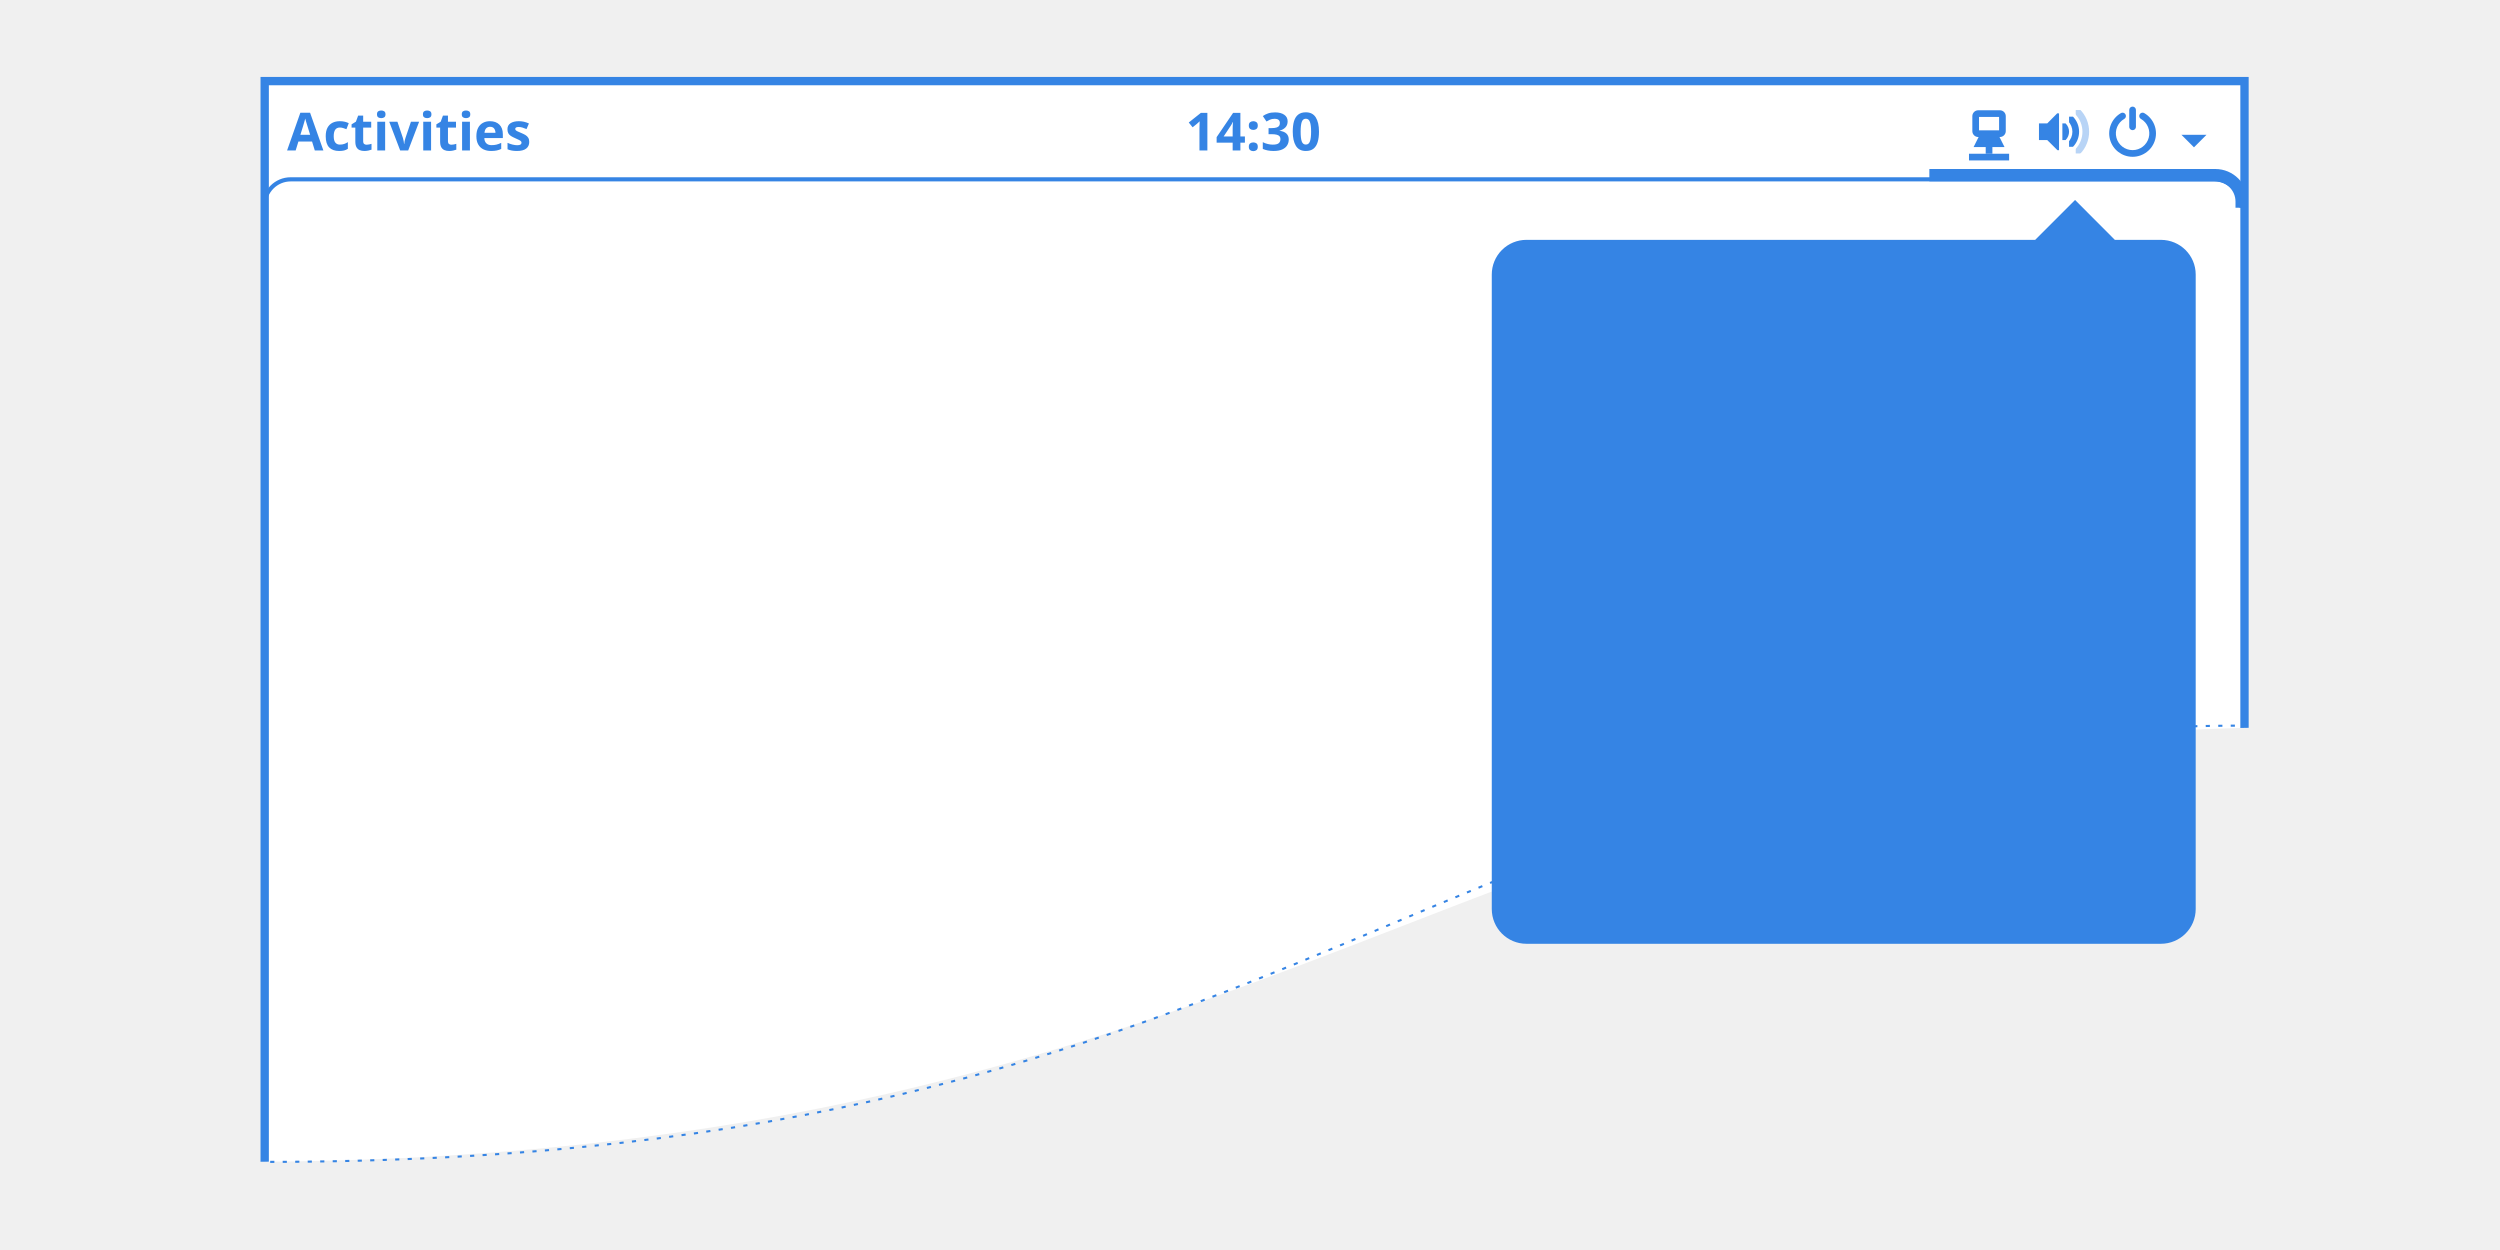
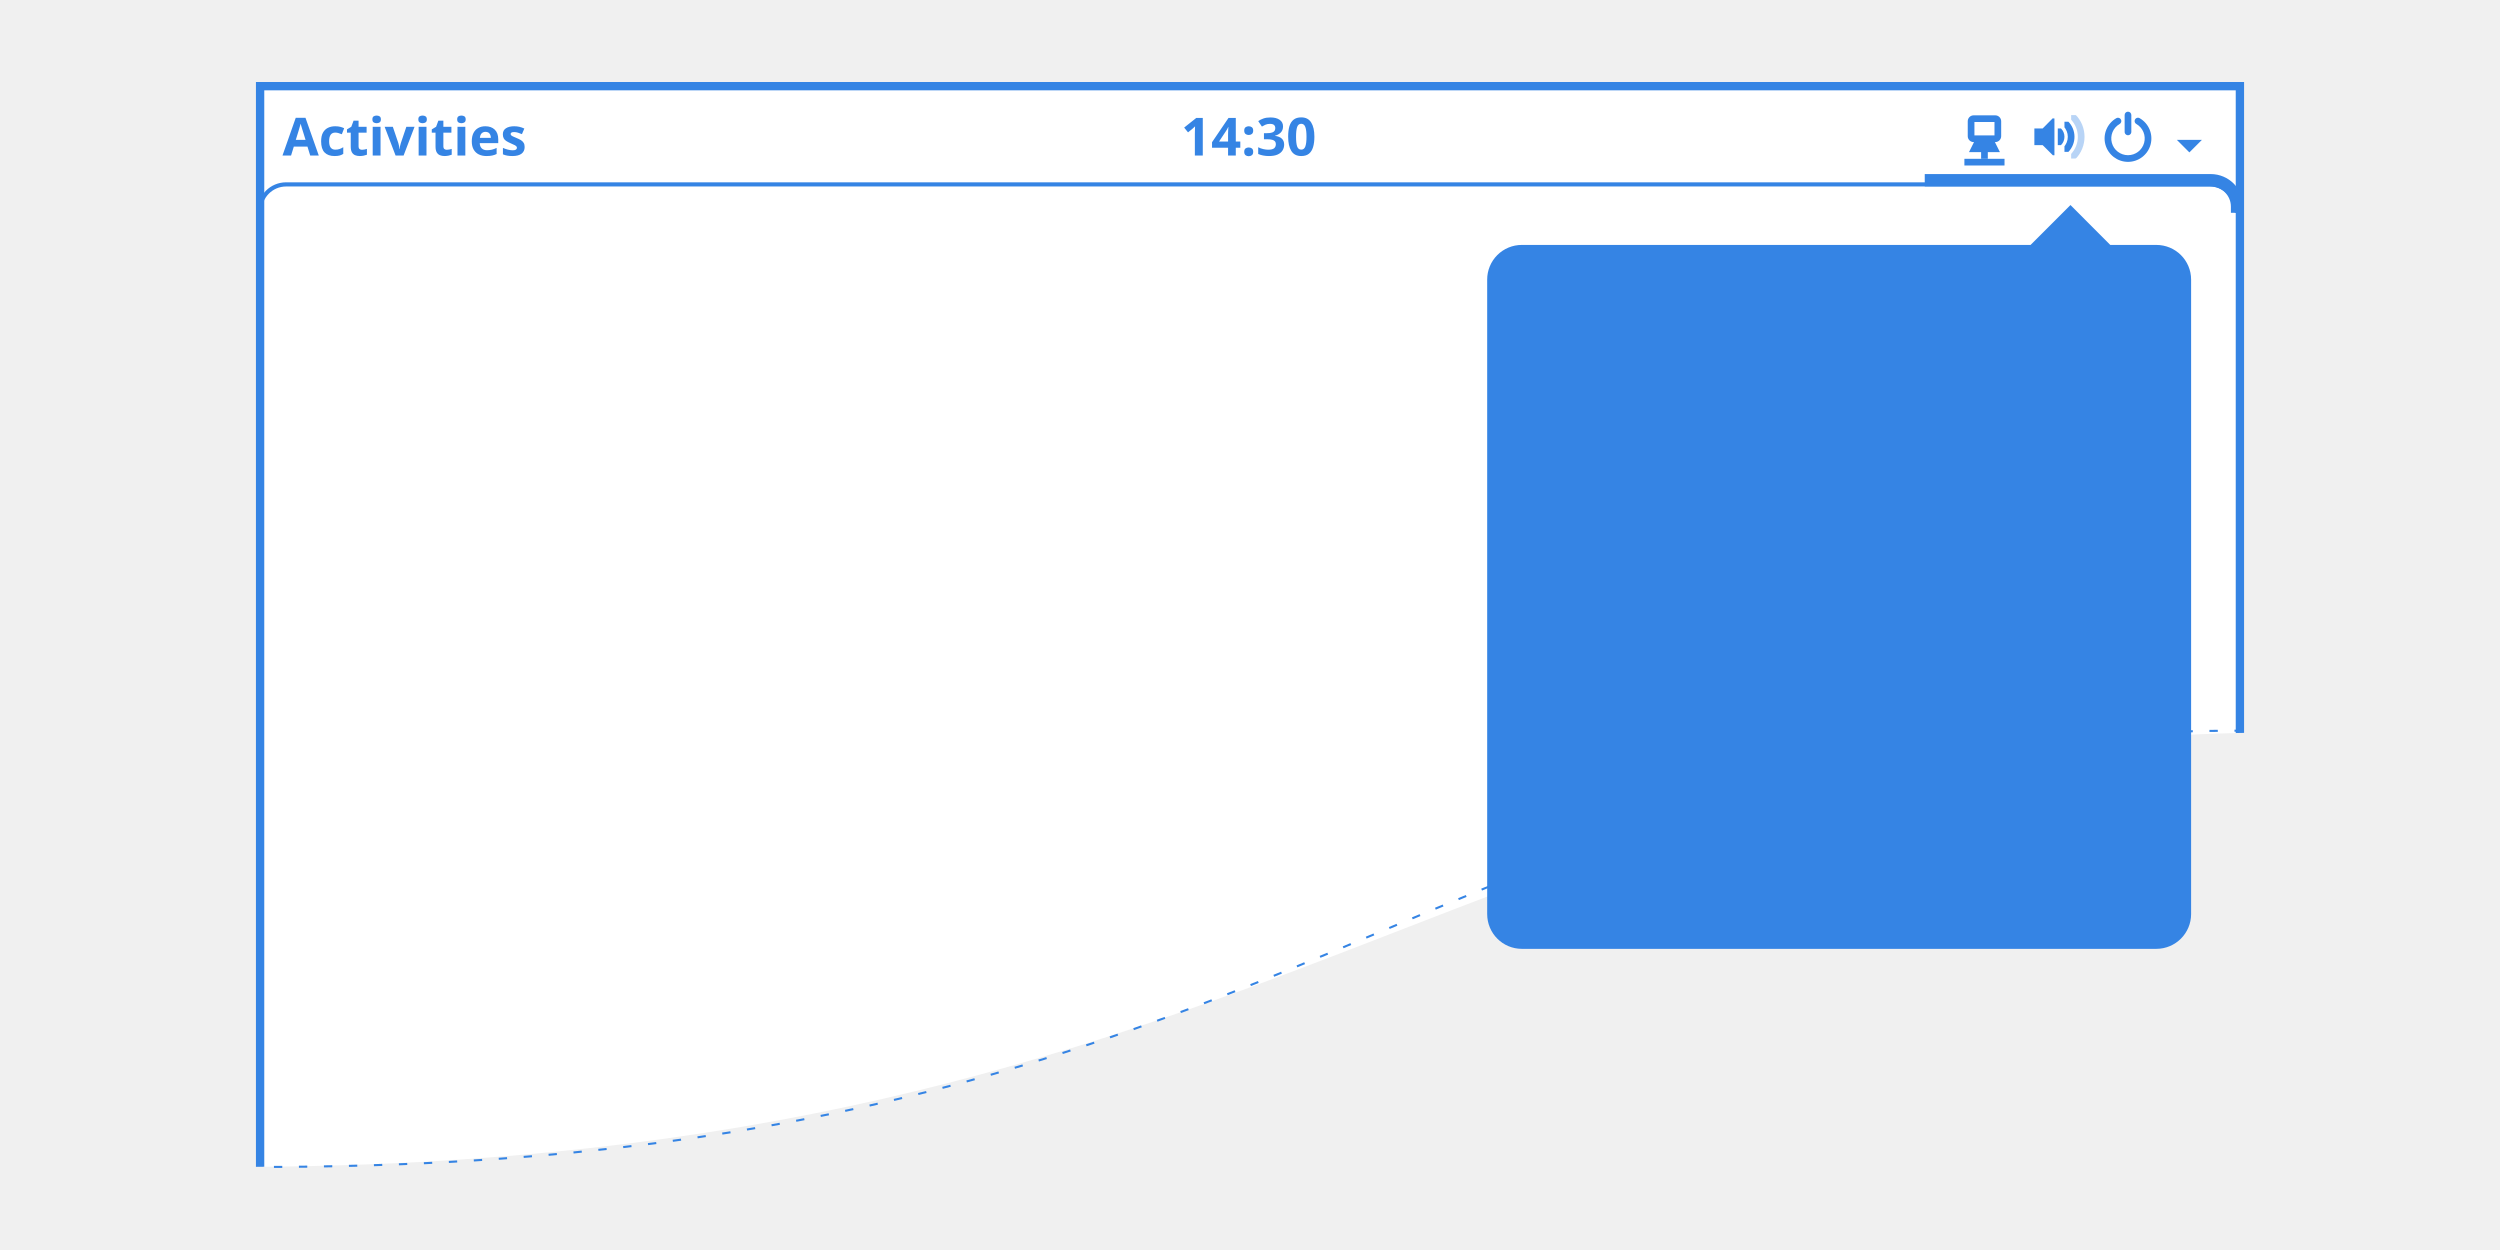
- <svg xmlns="http://www.w3.org/2000/svg" width="1200" height="600">
+ <svg xmlns="http://www.w3.org/2000/svg" height="300" width="600">
  <defs>
-     <clipPath clipPathUnits="userSpaceOnUse" id="a">
-       <path d="M228.46 29.202h833.574V319.49c-330.237 0-408.683 175.77-833.574 175.77z" style="marker:none" color="#000" overflow="visible" fill="#babdb6" />
+     <clipPath id="a" clipPathUnits="userSpaceOnUse">
+       <path style="marker:none" d="M228.46 29.202h833.574V319.49c-330.237 0-408.683 175.77-833.574 175.77z" color="#000" overflow="visible" fill="#babdb6" />
    </clipPath>
-     <clipPath clipPathUnits="userSpaceOnUse" id="b">
+     <clipPath id="b" clipPathUnits="userSpaceOnUse">
      <path style="marker:none" color="#bebebe" overflow="visible" fill="#bebebe" stroke-width="2" d="M26.85 220.75h3.825v6.375H26.85z" />
    </clipPath>
-     <clipPath clipPathUnits="userSpaceOnUse" id="c">
+     <clipPath id="c" clipPathUnits="userSpaceOnUse">
      <path style="marker:none" color="#bebebe" overflow="visible" fill="#bebebe" stroke-width="2" d="M26.966 221.33h2.898v5.216h-2.898z" />
    </clipPath>
-     <clipPath clipPathUnits="userSpaceOnUse" id="d">
+     <clipPath id="d" clipPathUnits="userSpaceOnUse">
      <path style="marker:none" color="#bebebe" overflow="visible" fill="#bebebe" stroke-width="2" d="M26.999 221.502h1.876v4.873h-1.876z" />
    </clipPath>
  </defs>
-   <g clip-path="url(#a)" transform="matrix(1.18678 0 0 1.18678 -157.774 -30.075)">
+   <g clip-path="url(#a)" transform="matrix(.59339 0 0 .59339 -79.99 -13.822)">
    <g transform="matrix(4 0 0 4 172 -591)">
      <path style="marker:none" color="#bebebe" overflow="visible" fill="none" d="M20 276h16v16H20z" />
      <rect style="marker:none" width="2" height="2" x="23.062" y="279" rx=".385" ry=".379" color="#000" overflow="visible" />
      <rect ry=".379" rx=".385" y="279" x="27.062" height="2" width="2" style="marker:none" color="#000" overflow="visible" />
      <rect style="marker:none" width="2" height="2" x="31.062" y="279" rx=".385" ry=".379" color="#000" overflow="visible" />
      <rect ry=".379" rx=".385" y="283.016" x="23.062" height="2" width="2" style="marker:none" color="#000" overflow="visible" />
      <rect style="marker:none" width="2" height="2" x="27.062" y="283.016" rx=".385" ry=".379" color="#000" overflow="visible" />
      <rect ry=".379" rx=".385" y="283.016" x="31.062" height="2" width="2" style="marker:none" color="#000" overflow="visible" />
      <rect style="marker:none" width="2" height="2" x="23.062" y="287" rx=".385" ry=".379" color="#000" overflow="visible" />
      <rect ry=".379" rx=".385" y="287" x="27.062" height="2" width="2" style="marker:none" color="#000" overflow="visible" />
      <rect style="marker:none" width="2" height="2" x="31.062" y="287" rx=".385" ry=".379" color="#000" overflow="visible" />
    </g>
    <path style="marker:none" d="M239.06 57.414h800.88V108.9s-4.029-10.606-11.1-10.96L249 99c-4.596-.354-9.94 5.5-9.94 5.5z" color="#000" overflow="visible" fill="#fff" />
    <path style="marker:none" color="#000" overflow="visible" fill="#fff" stroke="#3584e4" stroke-width="3.372" d="M240.001 58.15h800.743v599.998H240.001z" />
    <path d="M1039.199 108.555c0-5.898-4.781-10.68-10.68-10.68H250.52c-5.898 0-10.68 4.782-10.68 10.68" fill="none" stroke="#3584e4" stroke-width="1.685" stroke-linecap="round" />
    <text y="86.187" x="628.846" style="line-height:0%;-inkscape-font-specification:'Cantarell Bold';text-align:center" font-weight="700" font-family="Cantarell" letter-spacing="0" word-spacing="0" text-anchor="middle" fill="#3584e4" transform="translate(11)">
      <tspan style="line-height:1.25" y="86.187" x="628.846" font-size="21.262">14:30</tspan>
    </text>
    <path d="M915.778 96.192h113.146c5.899 0 10.68 4.781 10.68 10.68" fill="none" stroke="#3584e4" stroke-width="5" stroke-linecap="square" />
    <text y="86.187" x="238.059" style="line-height:0%;-inkscape-font-specification:'Cantarell Bold';text-align:start" font-weight="700" font-family="Cantarell" letter-spacing="0" word-spacing="0" fill="#3584e4" transform="translate(11)">
      <tspan style="line-height:1.25" y="86.187" x="238.059" font-size="21.262">Activities</tspan>
    </text>
    <path style="marker:none" color="#000" overflow="visible" opacity=".706" fill="none" d="M733.912 129.896h32.362v32.362h-32.362z" />
  </g>
  <g fill="#3584e4">
-     <path style="marker:none" d="M978.703 59.218h3.987l4.765-4.815.878.025v17.654l-.764.001-4.879-4.84h-3.987z" color="#bebebe" overflow="visible" />
-     <path style="line-height:normal;font-variant-ligatures:normal;font-variant-position:normal;font-variant-caps:normal;font-variant-numeric:normal;font-variant-alternates:normal;font-feature-settings:normal;text-indent:0;text-align:start;text-decoration-line:none;text-decoration-style:solid;text-decoration-color:#000;text-transform:none;text-orientation:mixed;white-space:normal;shape-padding:0;isolation:auto;mix-blend-mode:normal;solid-color:#000;solid-opacity:1" d="M27.178 220.396a1.275 1.275 0 00-.889 2.19 1.91 1.91 0 010 2.703 1.276 1.276 0 101.805 1.805 4.466 4.466 0 000-6.313 1.275 1.275 0 00-.916-.385z" clip-path="url(#b)" transform="matrix(1.25877 0 0 1.25877 956.14 -218.656)" color="#000" font-weight="400" font-family="sans-serif" overflow="visible" />
-     <path style="line-height:normal;font-variant-ligatures:normal;font-variant-position:normal;font-variant-caps:normal;font-variant-numeric:normal;font-variant-alternates:normal;font-feature-settings:normal;text-indent:0;text-align:start;text-decoration-line:none;text-decoration-style:solid;text-decoration-color:#000;text-transform:none;text-orientation:mixed;white-space:normal;shape-padding:0;isolation:auto;mix-blend-mode:normal;solid-color:#000;solid-opacity:1" d="M27.186 221.098a.58.58 0 00-.405.996 2.606 2.606 0 010 3.687.58.58 0 10.82.82 3.769 3.769 0 000-5.328.58.58 0 00-.415-.175z" clip-path="url(#c)" transform="matrix(2.7693 0 0 2.7693 918.47 -556.92)" color="#000" font-weight="400" font-family="sans-serif" overflow="visible" />
-     <path style="line-height:normal;font-variant-ligatures:normal;font-variant-position:normal;font-variant-caps:normal;font-variant-numeric:normal;font-variant-alternates:normal;font-feature-settings:normal;text-indent:0;text-align:start;text-decoration-line:none;text-decoration-style:solid;text-decoration-color:#000;text-transform:none;text-orientation:mixed;white-space:normal;shape-padding:0;isolation:auto;mix-blend-mode:normal;solid-color:#000;solid-opacity:1" d="M27.188 221.305a.375.375 0 00-.262.644 2.811 2.811 0 010 3.977.376.376 0 10.531.531 3.564 3.564 0 000-5.039.375.375 0 00-.27-.113z" clip-path="url(#d)" transform="translate(880.802 -895.182) scale(4.27983)" color="#000" font-weight="400" font-family="sans-serif" overflow="visible" opacity=".35" />
-     <path style="line-height:normal;font-variant-ligatures:normal;font-variant-position:normal;font-variant-caps:normal;font-variant-numeric:normal;font-variant-alternates:normal;font-feature-settings:normal;text-indent:0;text-align:start;text-decoration-line:none;text-decoration-style:solid;text-decoration-color:#000;text-transform:none;text-orientation:mixed;white-space:normal;shape-padding:0;isolation:auto;mix-blend-mode:normal;solid-color:#000;solid-opacity:1;marker:none" d="M1018.889 54.082a1.605 1.605 0 00-.874.227 11.25 11.25 0 00-5.225 12.63 11.247 11.247 0 0010.835 8.328c5.072.006 9.532-3.4 10.858-8.296a11.252 11.252 0 00-5.19-12.646 1.605 1.605 0 10-1.614 2.773 8.014 8.014 0 013.706 9.033 8.009 8.009 0 01-7.755 5.927 8.009 8.009 0 01-7.738-5.949 8.011 8.011 0 013.731-9.023 1.605 1.605 0 00-.734-3.003z" color="#000" font-weight="400" font-family="sans-serif" overflow="visible" />
-     <path style="line-height:normal;font-variant-ligatures:normal;font-variant-position:normal;font-variant-caps:normal;font-variant-numeric:normal;font-variant-alternates:normal;font-feature-settings:normal;text-indent:0;text-align:start;text-decoration-line:none;text-decoration-style:solid;text-decoration-color:#000;text-transform:none;text-orientation:mixed;white-space:normal;shape-padding:0;isolation:auto;mix-blend-mode:normal;solid-color:#000;solid-opacity:1" d="M1023.616 51.17a1.605 1.605 0 00-1.58 1.63v8.024a1.605 1.605 0 103.209 0V52.8a1.605 1.605 0 00-1.629-1.629z" color="#000" font-weight="400" font-family="sans-serif" overflow="visible" />
-     <path style="line-height:normal;-inkscape-font-specification:Sans;text-indent:0;text-align:start;text-decoration-line:none;text-transform:none;marker:none" d="M949.53 52.93c-1.528 0-2.809 1.281-2.809 2.81v7.221c0 1.529 1.28 2.81 2.809 2.81h.2l-1.254 2.507-1.154 2.307h14.846l-1.153-2.307-1.254-2.508h.2c1.528 0 2.809-1.28 2.809-2.809V55.74c0-1.528-1.28-2.808-2.809-2.808zm.4 3.21h9.63v6.42h-9.63z" color="#bebebe" font-weight="400" font-family="Sans" overflow="visible" />
-     <path style="line-height:normal;font-variant-ligatures:normal;font-variant-position:normal;font-variant-caps:normal;font-variant-numeric:normal;font-variant-alternates:normal;font-feature-settings:normal;text-indent:0;text-align:start;text-decoration-line:none;text-decoration-style:solid;text-decoration-color:#000;text-transform:none;text-orientation:mixed;white-space:normal;shape-padding:0;isolation:auto;mix-blend-mode:normal;solid-color:#000;solid-opacity:1;marker:none" d="M953.14 67.376v6.42h3.21v-6.42z" color="#bebebe" font-weight="400" font-family="sans-serif" overflow="visible" />
-     <path style="line-height:normal;font-variant-ligatures:normal;font-variant-position:normal;font-variant-caps:normal;font-variant-numeric:normal;font-variant-alternates:normal;font-feature-settings:normal;text-indent:0;text-align:start;text-decoration-line:none;text-decoration-style:solid;text-decoration-color:#000;text-transform:none;text-orientation:mixed;white-space:normal;shape-padding:0;isolation:auto;mix-blend-mode:normal;solid-color:#000;solid-opacity:1;marker:none" d="M945.115 73.795v3.209h19.26v-3.209z" color="#bebebe" font-weight="400" font-family="sans-serif" overflow="visible" />
-     <path d="M1059.122 64.701l-6.019 6.019-6.018-6.019z" style="marker:none" color="#000" overflow="visible" />
+     <path style="marker:none" d="M488.249 30.825h1.993l2.383-2.408.439.013v8.827h-.382l-2.44-2.42h-1.993z" color="#bebebe" overflow="visible" />
+     <path style="line-height:normal;font-variant-ligatures:normal;font-variant-position:normal;font-variant-caps:normal;font-variant-numeric:normal;font-variant-alternates:normal;font-feature-settings:normal;text-indent:0;text-align:start;text-decoration-line:none;text-decoration-style:solid;text-decoration-color:#000;text-transform:none;text-orientation:mixed;white-space:normal;shape-padding:0;isolation:auto;mix-blend-mode:normal;solid-color:#000;solid-opacity:1" d="M27.178 220.396a1.275 1.275 0 00-.889 2.19 1.91 1.91 0 010 2.703 1.276 1.276 0 101.805 1.805 4.466 4.466 0 000-6.313 1.275 1.275 0 00-.916-.385z" clip-path="url(#b)" transform="matrix(.62939 0 0 .62939 476.967 -108.112)" color="#000" font-weight="400" font-family="sans-serif" overflow="visible" />
+     <path style="line-height:normal;font-variant-ligatures:normal;font-variant-position:normal;font-variant-caps:normal;font-variant-numeric:normal;font-variant-alternates:normal;font-feature-settings:normal;text-indent:0;text-align:start;text-decoration-line:none;text-decoration-style:solid;text-decoration-color:#000;text-transform:none;text-orientation:mixed;white-space:normal;shape-padding:0;isolation:auto;mix-blend-mode:normal;solid-color:#000;solid-opacity:1" d="M27.186 221.098a.58.58 0 00-.405.996 2.606 2.606 0 010 3.687.58.58 0 10.82.82 3.769 3.769 0 000-5.328.58.58 0 00-.415-.175z" clip-path="url(#c)" transform="matrix(1.38465 0 0 1.38465 458.132 -277.244)" color="#000" font-weight="400" font-family="sans-serif" overflow="visible" />
+     <path style="line-height:normal;font-variant-ligatures:normal;font-variant-position:normal;font-variant-caps:normal;font-variant-numeric:normal;font-variant-alternates:normal;font-feature-settings:normal;text-indent:0;text-align:start;text-decoration-line:none;text-decoration-style:solid;text-decoration-color:#000;text-transform:none;text-orientation:mixed;white-space:normal;shape-padding:0;isolation:auto;mix-blend-mode:normal;solid-color:#000;solid-opacity:1" d="M27.188 221.305a.375.375 0 00-.262.644 2.811 2.811 0 010 3.977.376.376 0 10.531.531 3.564 3.564 0 000-5.039.375.375 0 00-.27-.113z" clip-path="url(#d)" transform="matrix(2.13992 0 0 2.13992 439.298 -446.375)" color="#000" font-weight="400" font-family="sans-serif" overflow="visible" opacity=".35" />
+     <path style="line-height:normal;font-variant-ligatures:normal;font-variant-position:normal;font-variant-caps:normal;font-variant-numeric:normal;font-variant-alternates:normal;font-feature-settings:normal;text-indent:0;text-align:start;text-decoration-line:none;text-decoration-style:solid;text-decoration-color:#000;text-transform:none;text-orientation:mixed;white-space:normal;shape-padding:0;isolation:auto;mix-blend-mode:normal;solid-color:#000;solid-opacity:1;marker:none" d="M508.342 28.257a.803.803 0 00-.437.113 5.625 5.625 0 00-2.613 6.315 5.624 5.624 0 005.418 4.164 5.622 5.622 0 005.429-4.148 5.626 5.626 0 00-2.595-6.323.803.803 0 10-.807 1.387 4.007 4.007 0 011.853 4.516 4.004 4.004 0 01-3.878 2.964 4.004 4.004 0 01-3.869-2.975 4.006 4.006 0 011.866-4.511.803.803 0 00-.367-1.502z" color="#000" font-weight="400" font-family="sans-serif" overflow="visible" />
+     <path style="line-height:normal;font-variant-ligatures:normal;font-variant-position:normal;font-variant-caps:normal;font-variant-numeric:normal;font-variant-alternates:normal;font-feature-settings:normal;text-indent:0;text-align:start;text-decoration-line:none;text-decoration-style:solid;text-decoration-color:#000;text-transform:none;text-orientation:mixed;white-space:normal;shape-padding:0;isolation:auto;mix-blend-mode:normal;solid-color:#000;solid-opacity:1" d="M510.705 26.8a.803.803 0 00-.79.815v4.013a.803.803 0 101.605 0v-4.013a.803.803 0 00-.815-.814z" color="#000" font-weight="400" font-family="sans-serif" overflow="visible" />
+     <path style="line-height:normal;-inkscape-font-specification:Sans;text-indent:0;text-align:start;text-decoration-line:none;text-transform:none;marker:none" d="M473.662 27.681a1.42 1.42 0 00-1.404 1.404v3.611c0 .765.64 1.405 1.404 1.405h.1l-.627 1.254-.577 1.153h7.423l-.576-1.153-.627-1.254h.1a1.42 1.42 0 001.404-1.405v-3.61a1.42 1.42 0 00-1.404-1.405zm.2 1.605h4.815v3.21h-4.815z" color="#bebebe" font-weight="400" font-family="Sans" overflow="visible" />
+     <path style="line-height:normal;font-variant-ligatures:normal;font-variant-position:normal;font-variant-caps:normal;font-variant-numeric:normal;font-variant-alternates:normal;font-feature-settings:normal;text-indent:0;text-align:start;text-decoration-line:none;text-decoration-style:solid;text-decoration-color:#000;text-transform:none;text-orientation:mixed;white-space:normal;shape-padding:0;isolation:auto;mix-blend-mode:normal;solid-color:#000;solid-opacity:1;marker:none" d="M475.467 34.904v3.21h1.606v-3.21z" color="#bebebe" font-weight="400" font-family="sans-serif" overflow="visible" />
+     <path style="line-height:normal;font-variant-ligatures:normal;font-variant-position:normal;font-variant-caps:normal;font-variant-numeric:normal;font-variant-alternates:normal;font-feature-settings:normal;text-indent:0;text-align:start;text-decoration-line:none;text-decoration-style:solid;text-decoration-color:#000;text-transform:none;text-orientation:mixed;white-space:normal;shape-padding:0;isolation:auto;mix-blend-mode:normal;solid-color:#000;solid-opacity:1;marker:none" d="M471.455 38.113v1.605h9.63v-1.605z" color="#bebebe" font-weight="400" font-family="sans-serif" overflow="visible" />
+     <path d="M528.458 33.566l-3.01 3.01-3.008-3.01z" style="marker:none" color="#000" overflow="visible" />
  </g>
-   <path style="marker:none" d="M1078.75 348.293c-392.31 0-446.745 209.414-951.5 209.414" color="#000" overflow="visible" fill="none" stroke="#3584e4" stroke-dasharray="2,4" />
-   <path d="M996.03 95.984l-19.145 19.147H732.707a16.615 16.615 0 00-16.656 16.655v304.522c0 9.231 7.426 16.708 16.656 16.708h304.522c9.231 0 16.708-7.477 16.708-16.708V131.786c0-9.231-7.477-16.655-16.708-16.655h-22.104z" style="marker:none" color="#000" overflow="visible" fill="#3584e4" />
+   <path style="marker:none" d="M538.272 175.362c-196.154 0-223.372 104.707-475.75 104.707" color="#000" overflow="visible" fill="none" stroke="#3584e4" stroke-dasharray="2,4" stroke-width=".5" />
+   <path d="M496.913 49.208l-9.573 9.573H365.25a8.307 8.307 0 00-8.327 8.328v152.26c0 4.616 3.713 8.354 8.328 8.354h152.26a8.351 8.351 0 008.355-8.353V67.109c0-4.616-3.739-8.328-8.354-8.328H506.46z" style="marker:none" color="#000" overflow="visible" fill="#3584e4" />
</svg>
